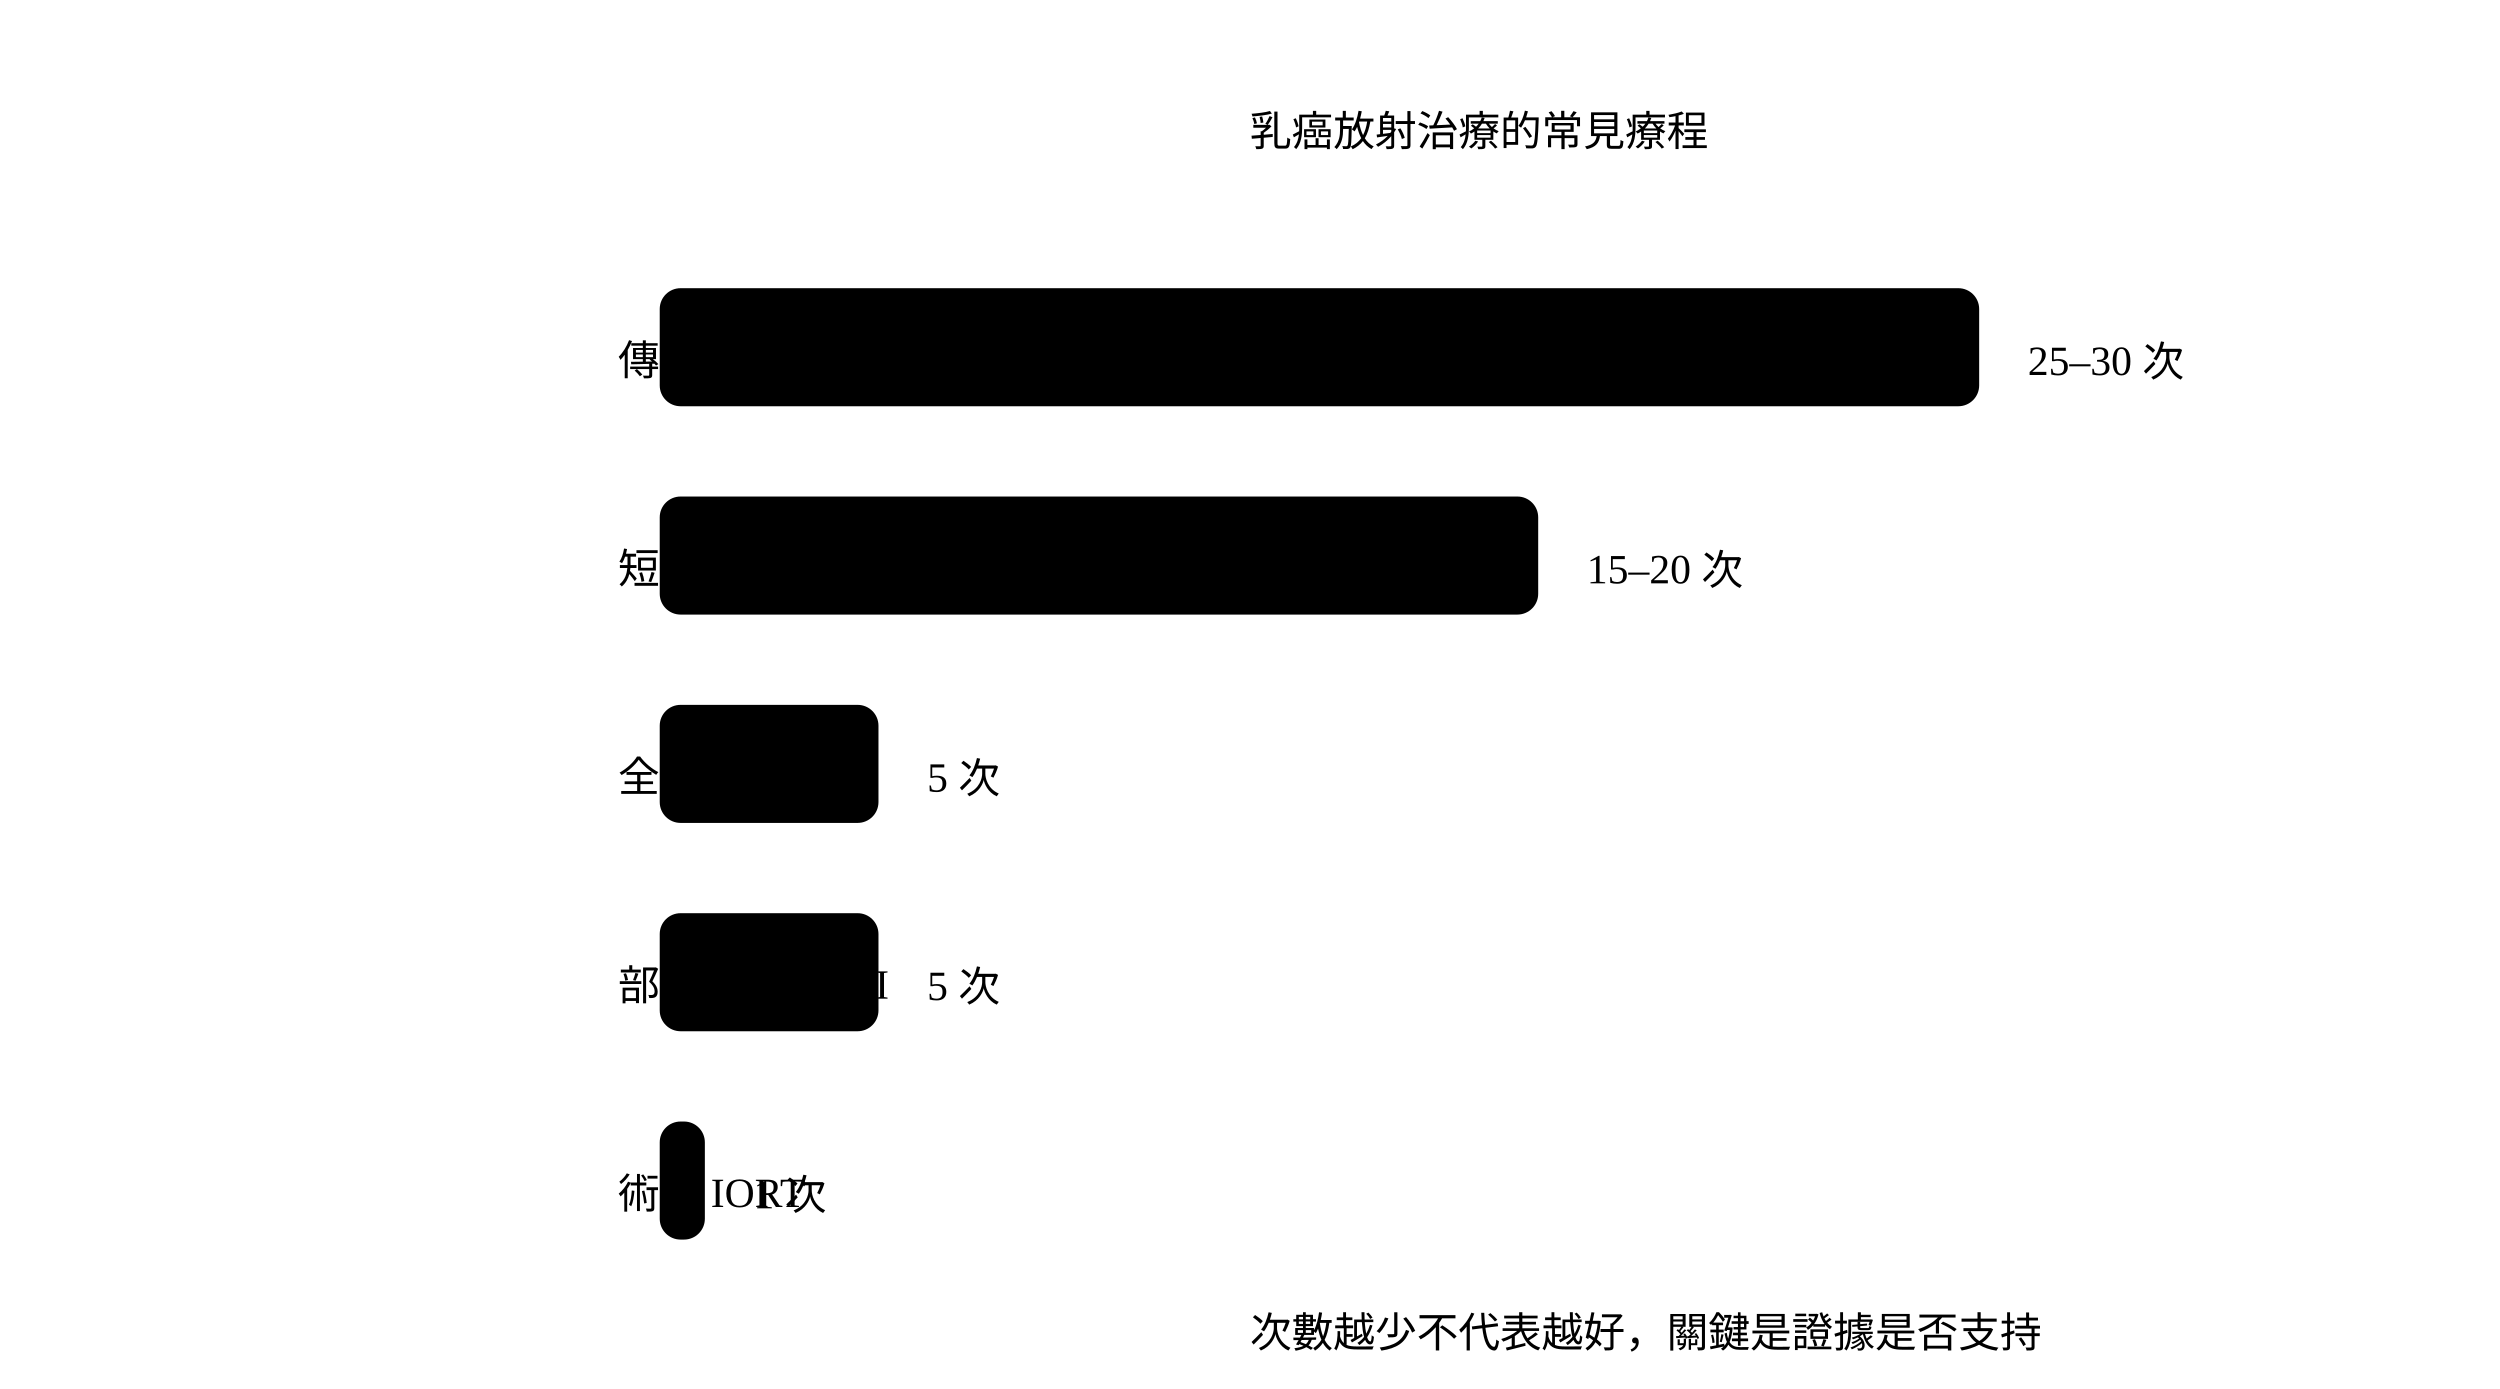
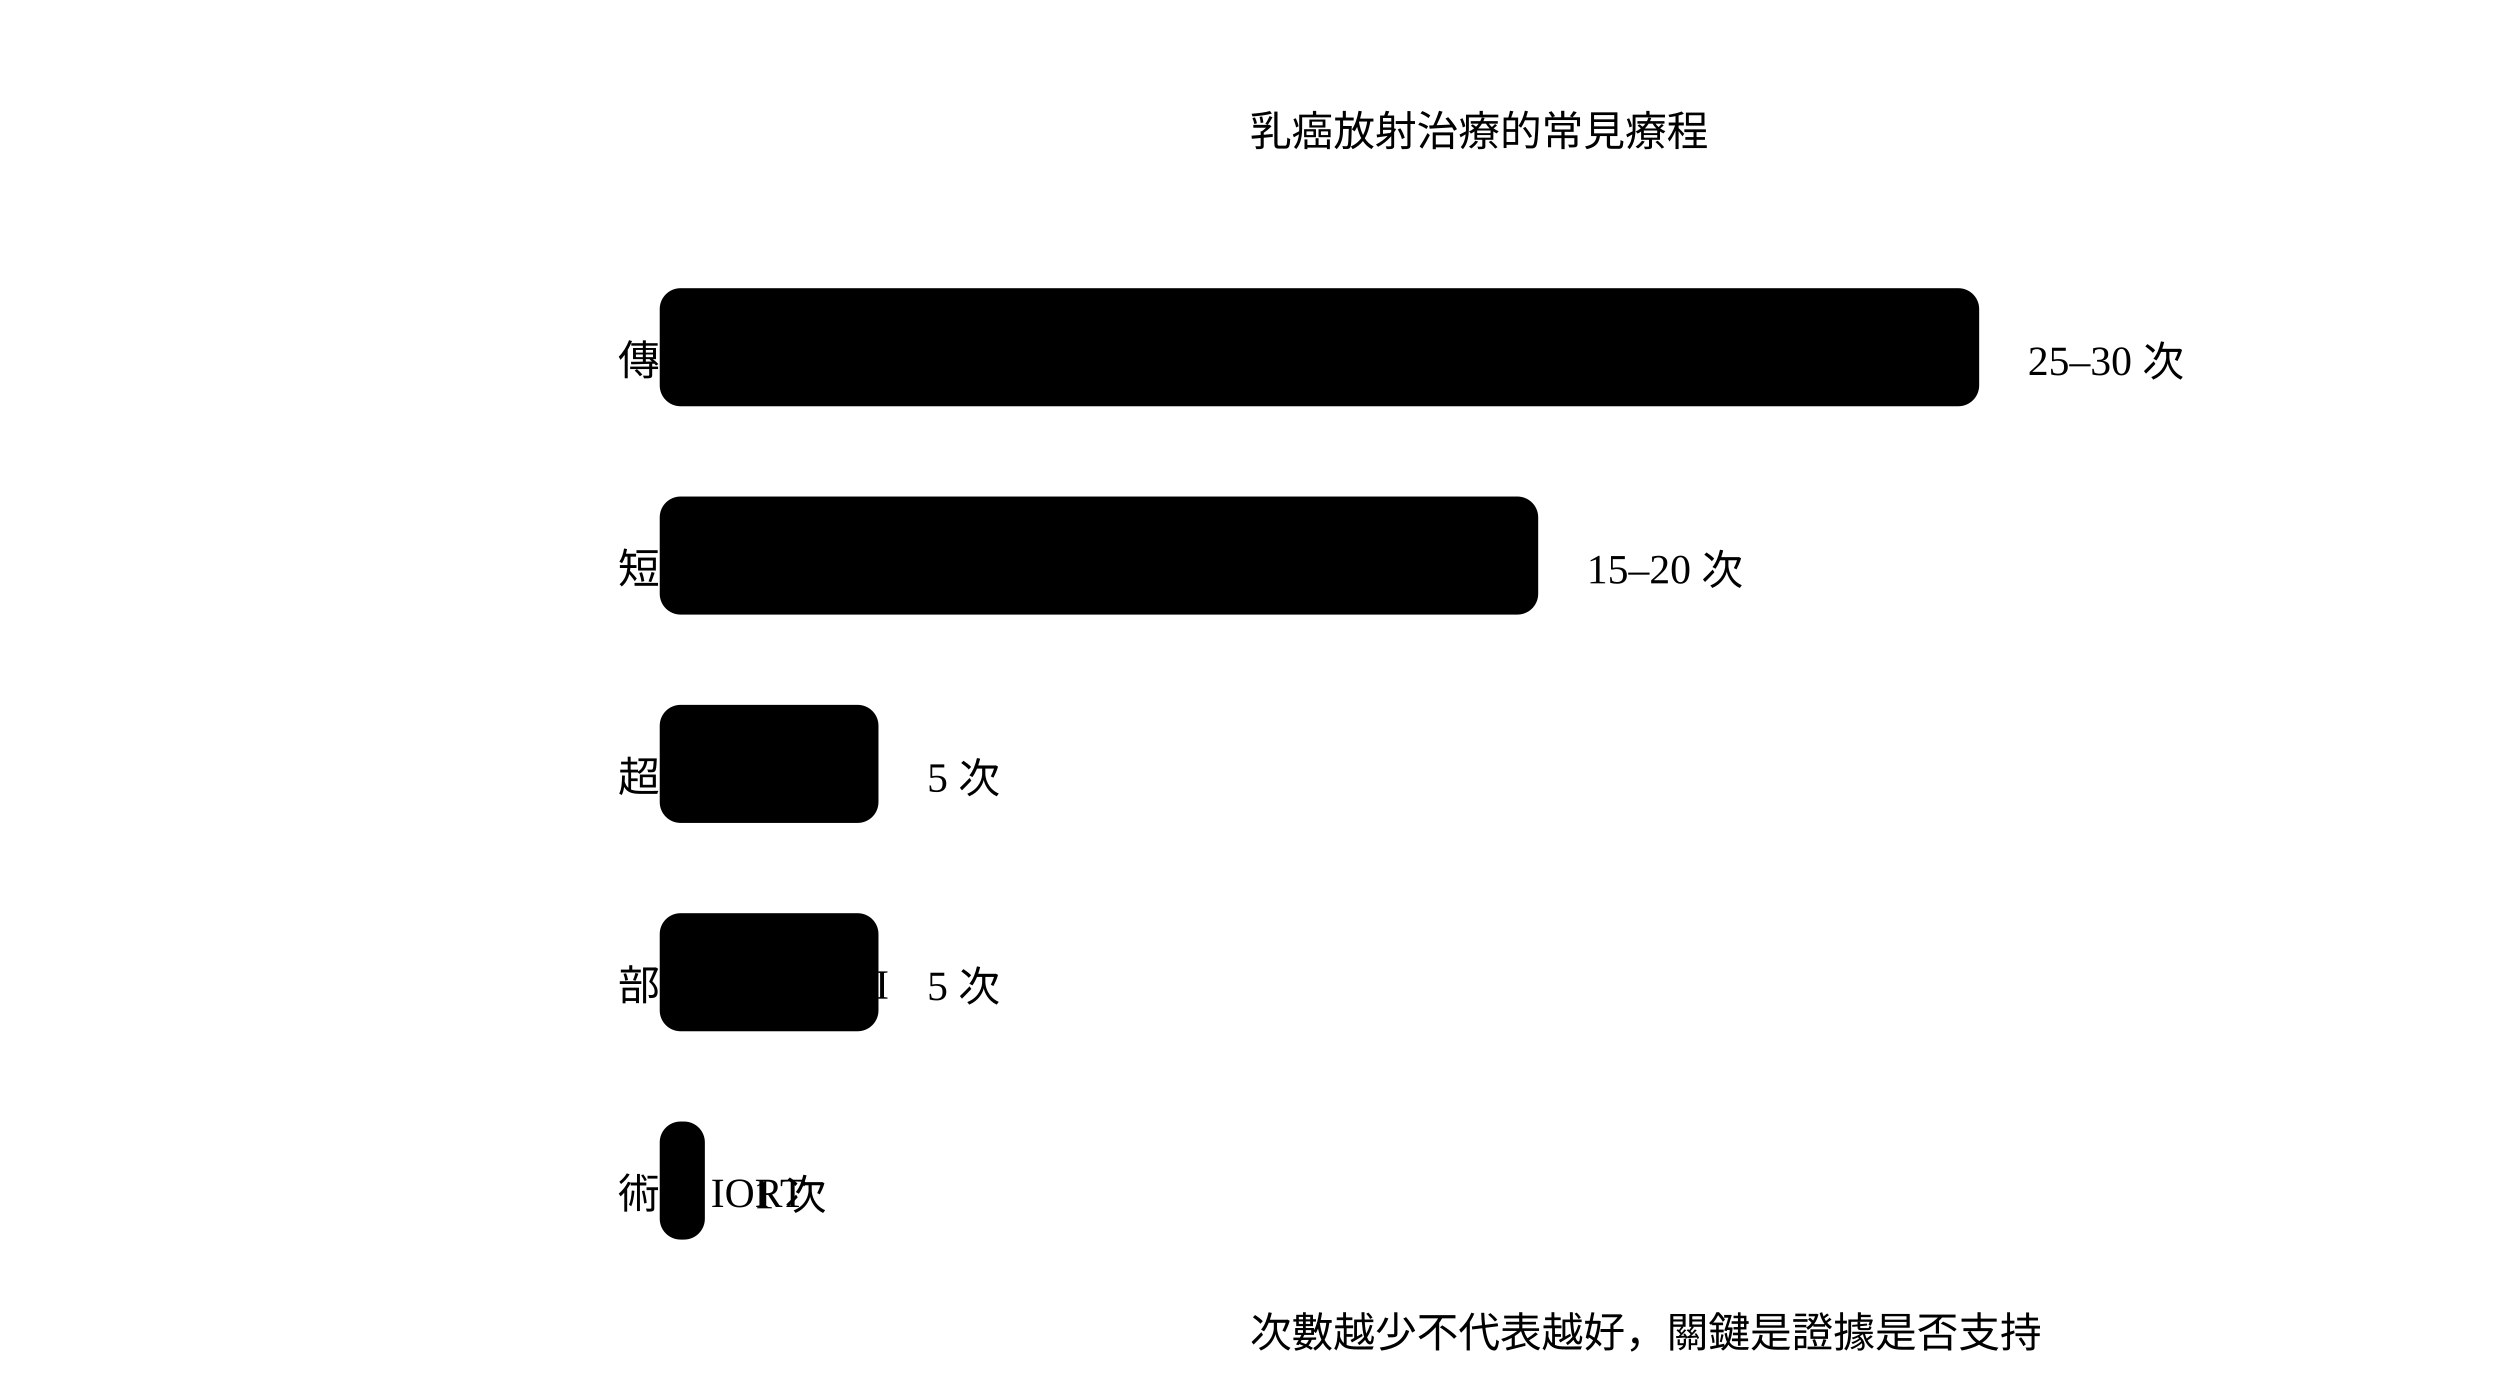
<svg xmlns="http://www.w3.org/2000/svg" class="illus" viewBox="0 0 720 400" role="img" aria-labelledby="frx-title frx-desc">
  <text class="il-t il-anchor-mid" x="360" y="42">乳癌放射治療的常見療程</text>
-   <text class="il-t il-anchor-end" x="178" y="108">傳統分次</text>
+   <text class="il-t il-anchor-end" x="178" y="108">傳統療程</text>
  <rect class="il-bar il-bar--soft" x="190" y="83" width="380" height="34" rx="6" />
  <text class="il-t-val" x="584" y="108">25–30 次</text>
-   <text class="il-t il-anchor-end" x="178" y="168">短分次</text>
+   <text class="il-t il-anchor-end" x="178" y="168">短療程</text>
  <rect class="il-bar il-bar--strong" x="190" y="143" width="253" height="34" rx="6" />
  <text class="il-t-val" x="457" y="168">15–20 次</text>
-   <text class="il-t il-anchor-end" x="178" y="228">全乳短療程</text>
+   <text class="il-t il-anchor-end" x="178" y="228">超短療程</text>
  <rect class="il-bar il-bar--soft" x="190" y="203" width="63" height="34" rx="6" />
  <text class="il-t-val" x="267" y="228">5 次</text>
  <text class="il-t il-anchor-end" x="178" y="288">部分乳房 APBI</text>
  <rect class="il-bar il-bar--strong" x="190" y="263" width="63" height="34" rx="6" />
  <text class="il-t-val" x="267" y="288">5 次</text>
  <text class="il-t il-anchor-end" x="178" y="348">術中 IORT</text>
  <rect class="il-bar il-bar--soft" x="190" y="323" width="13" height="34" rx="6" />
  <text class="il-t-val" x="217" y="348">1 次</text>
  <text class="il-t-sub il-anchor-mid" x="360" y="388">次數越少不代表越好，關鍵是證據是否支持</text>
</svg>
